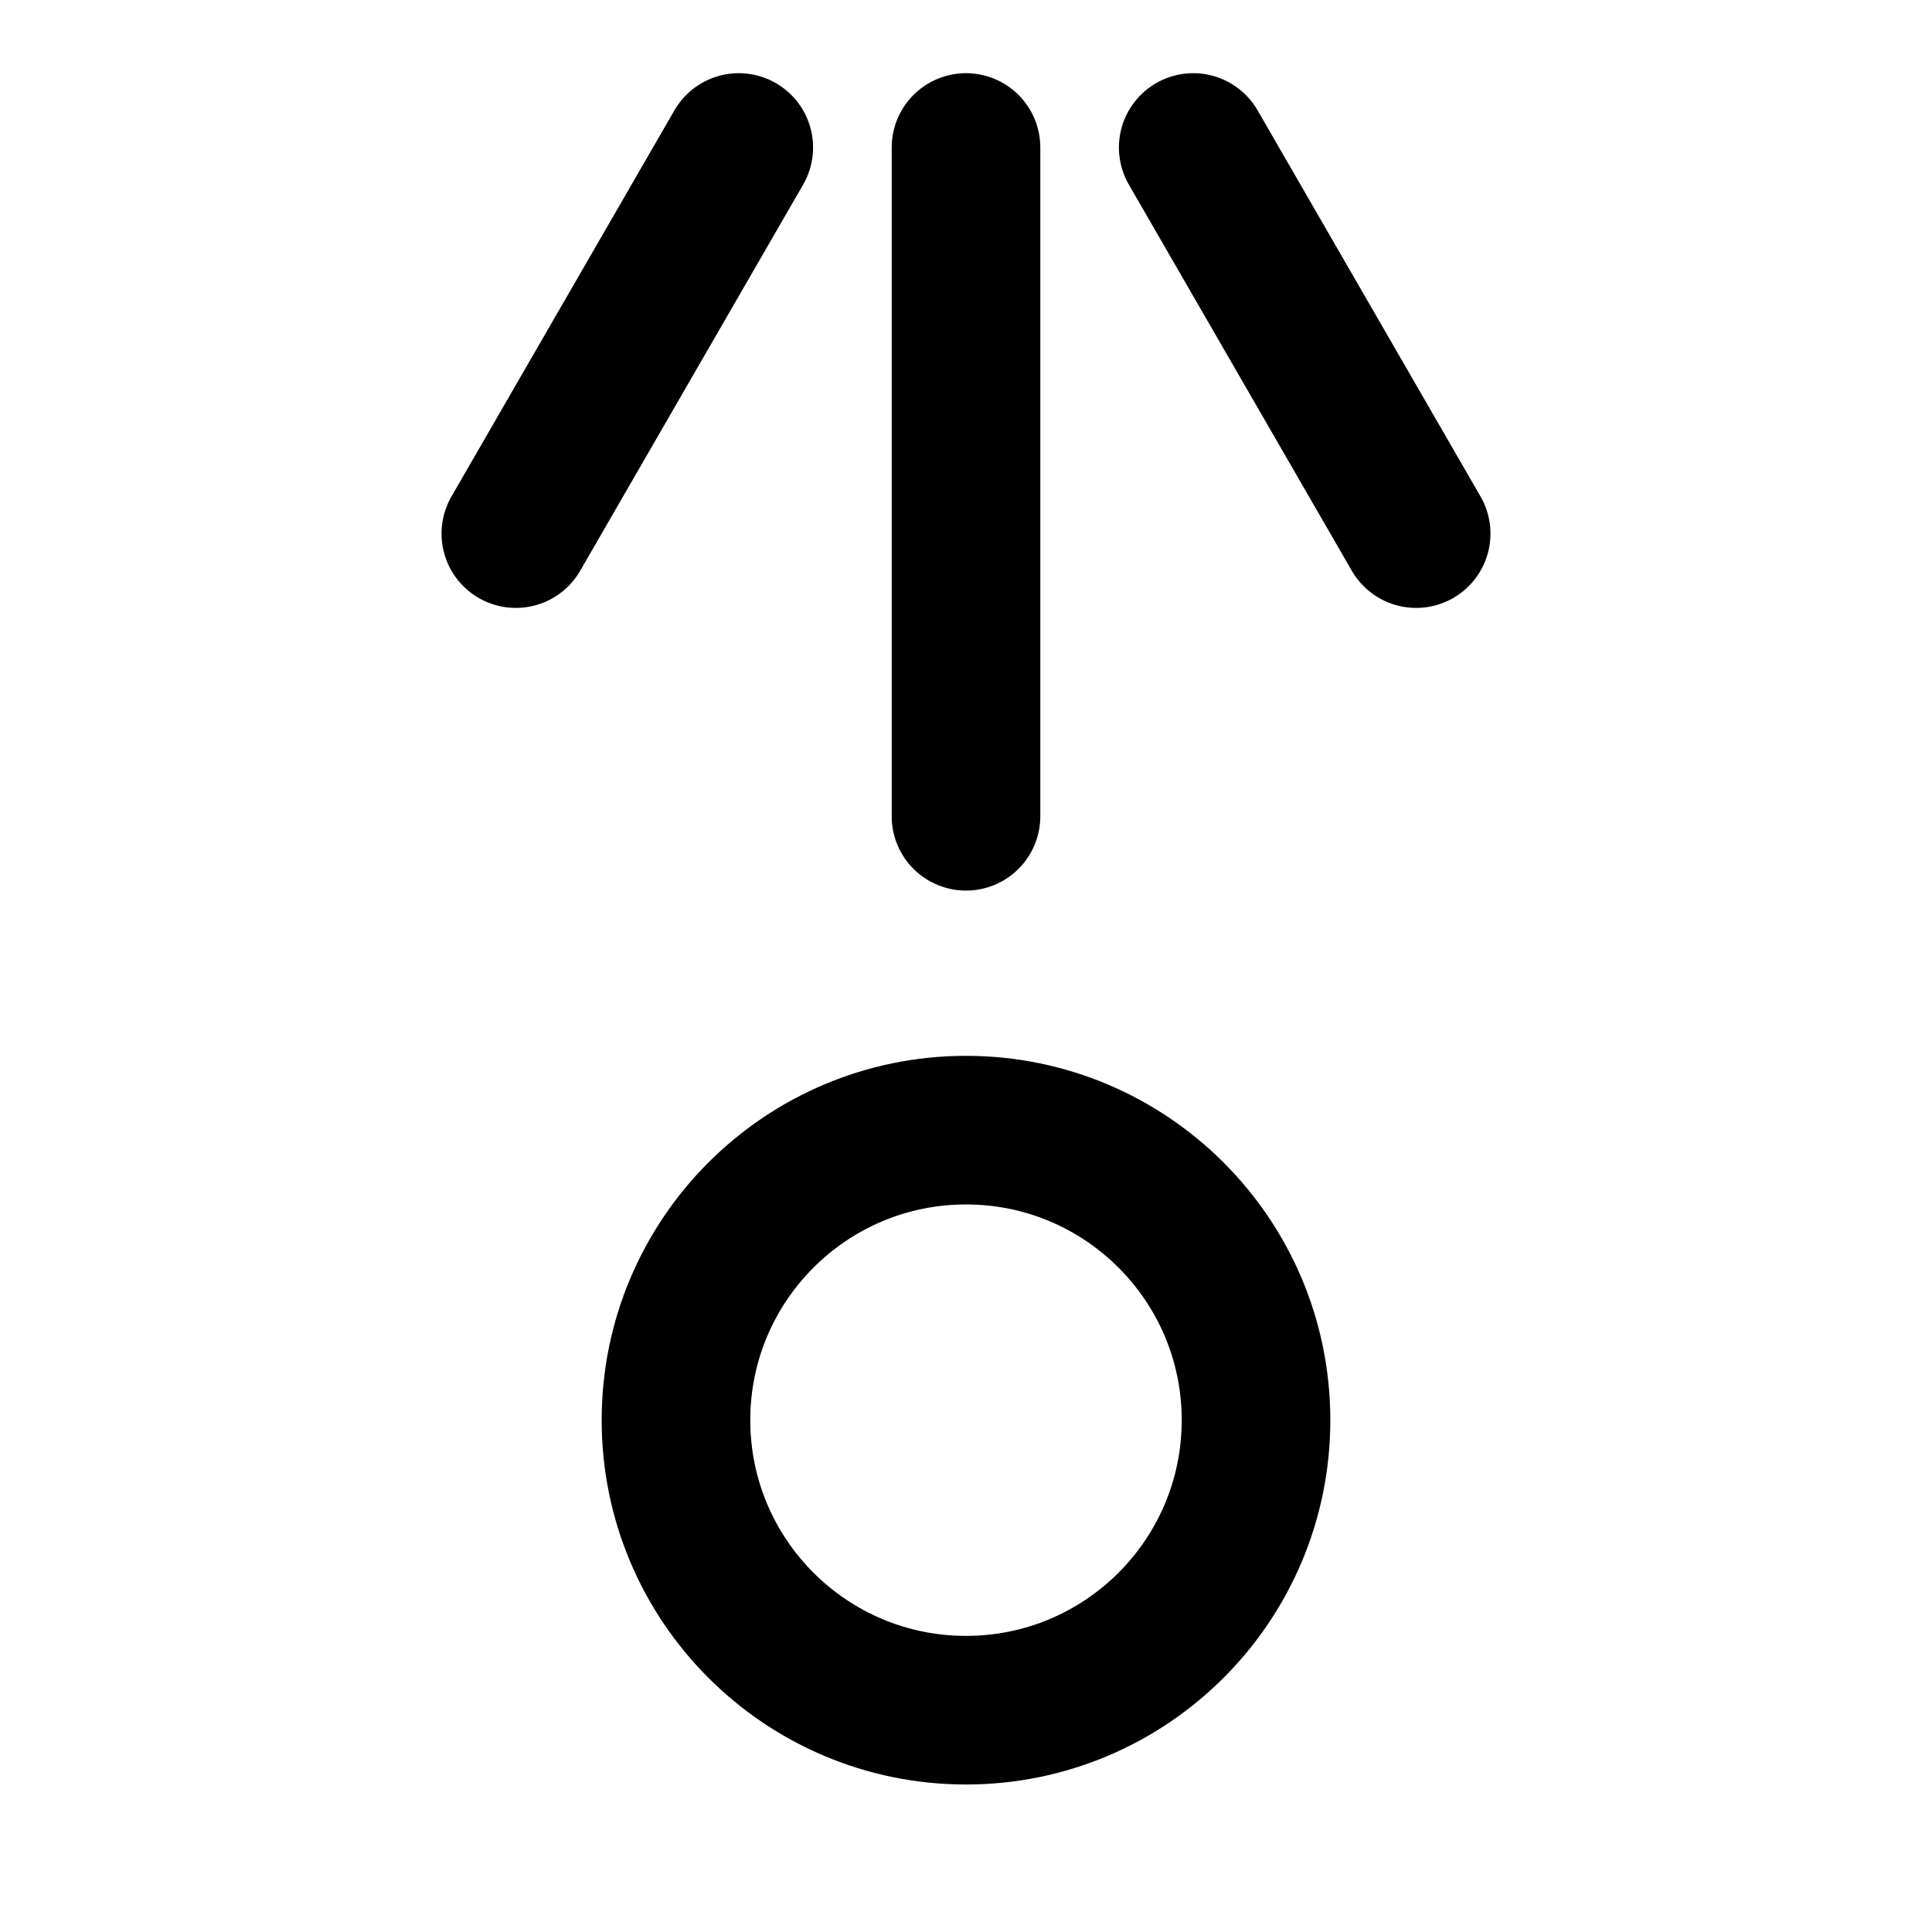
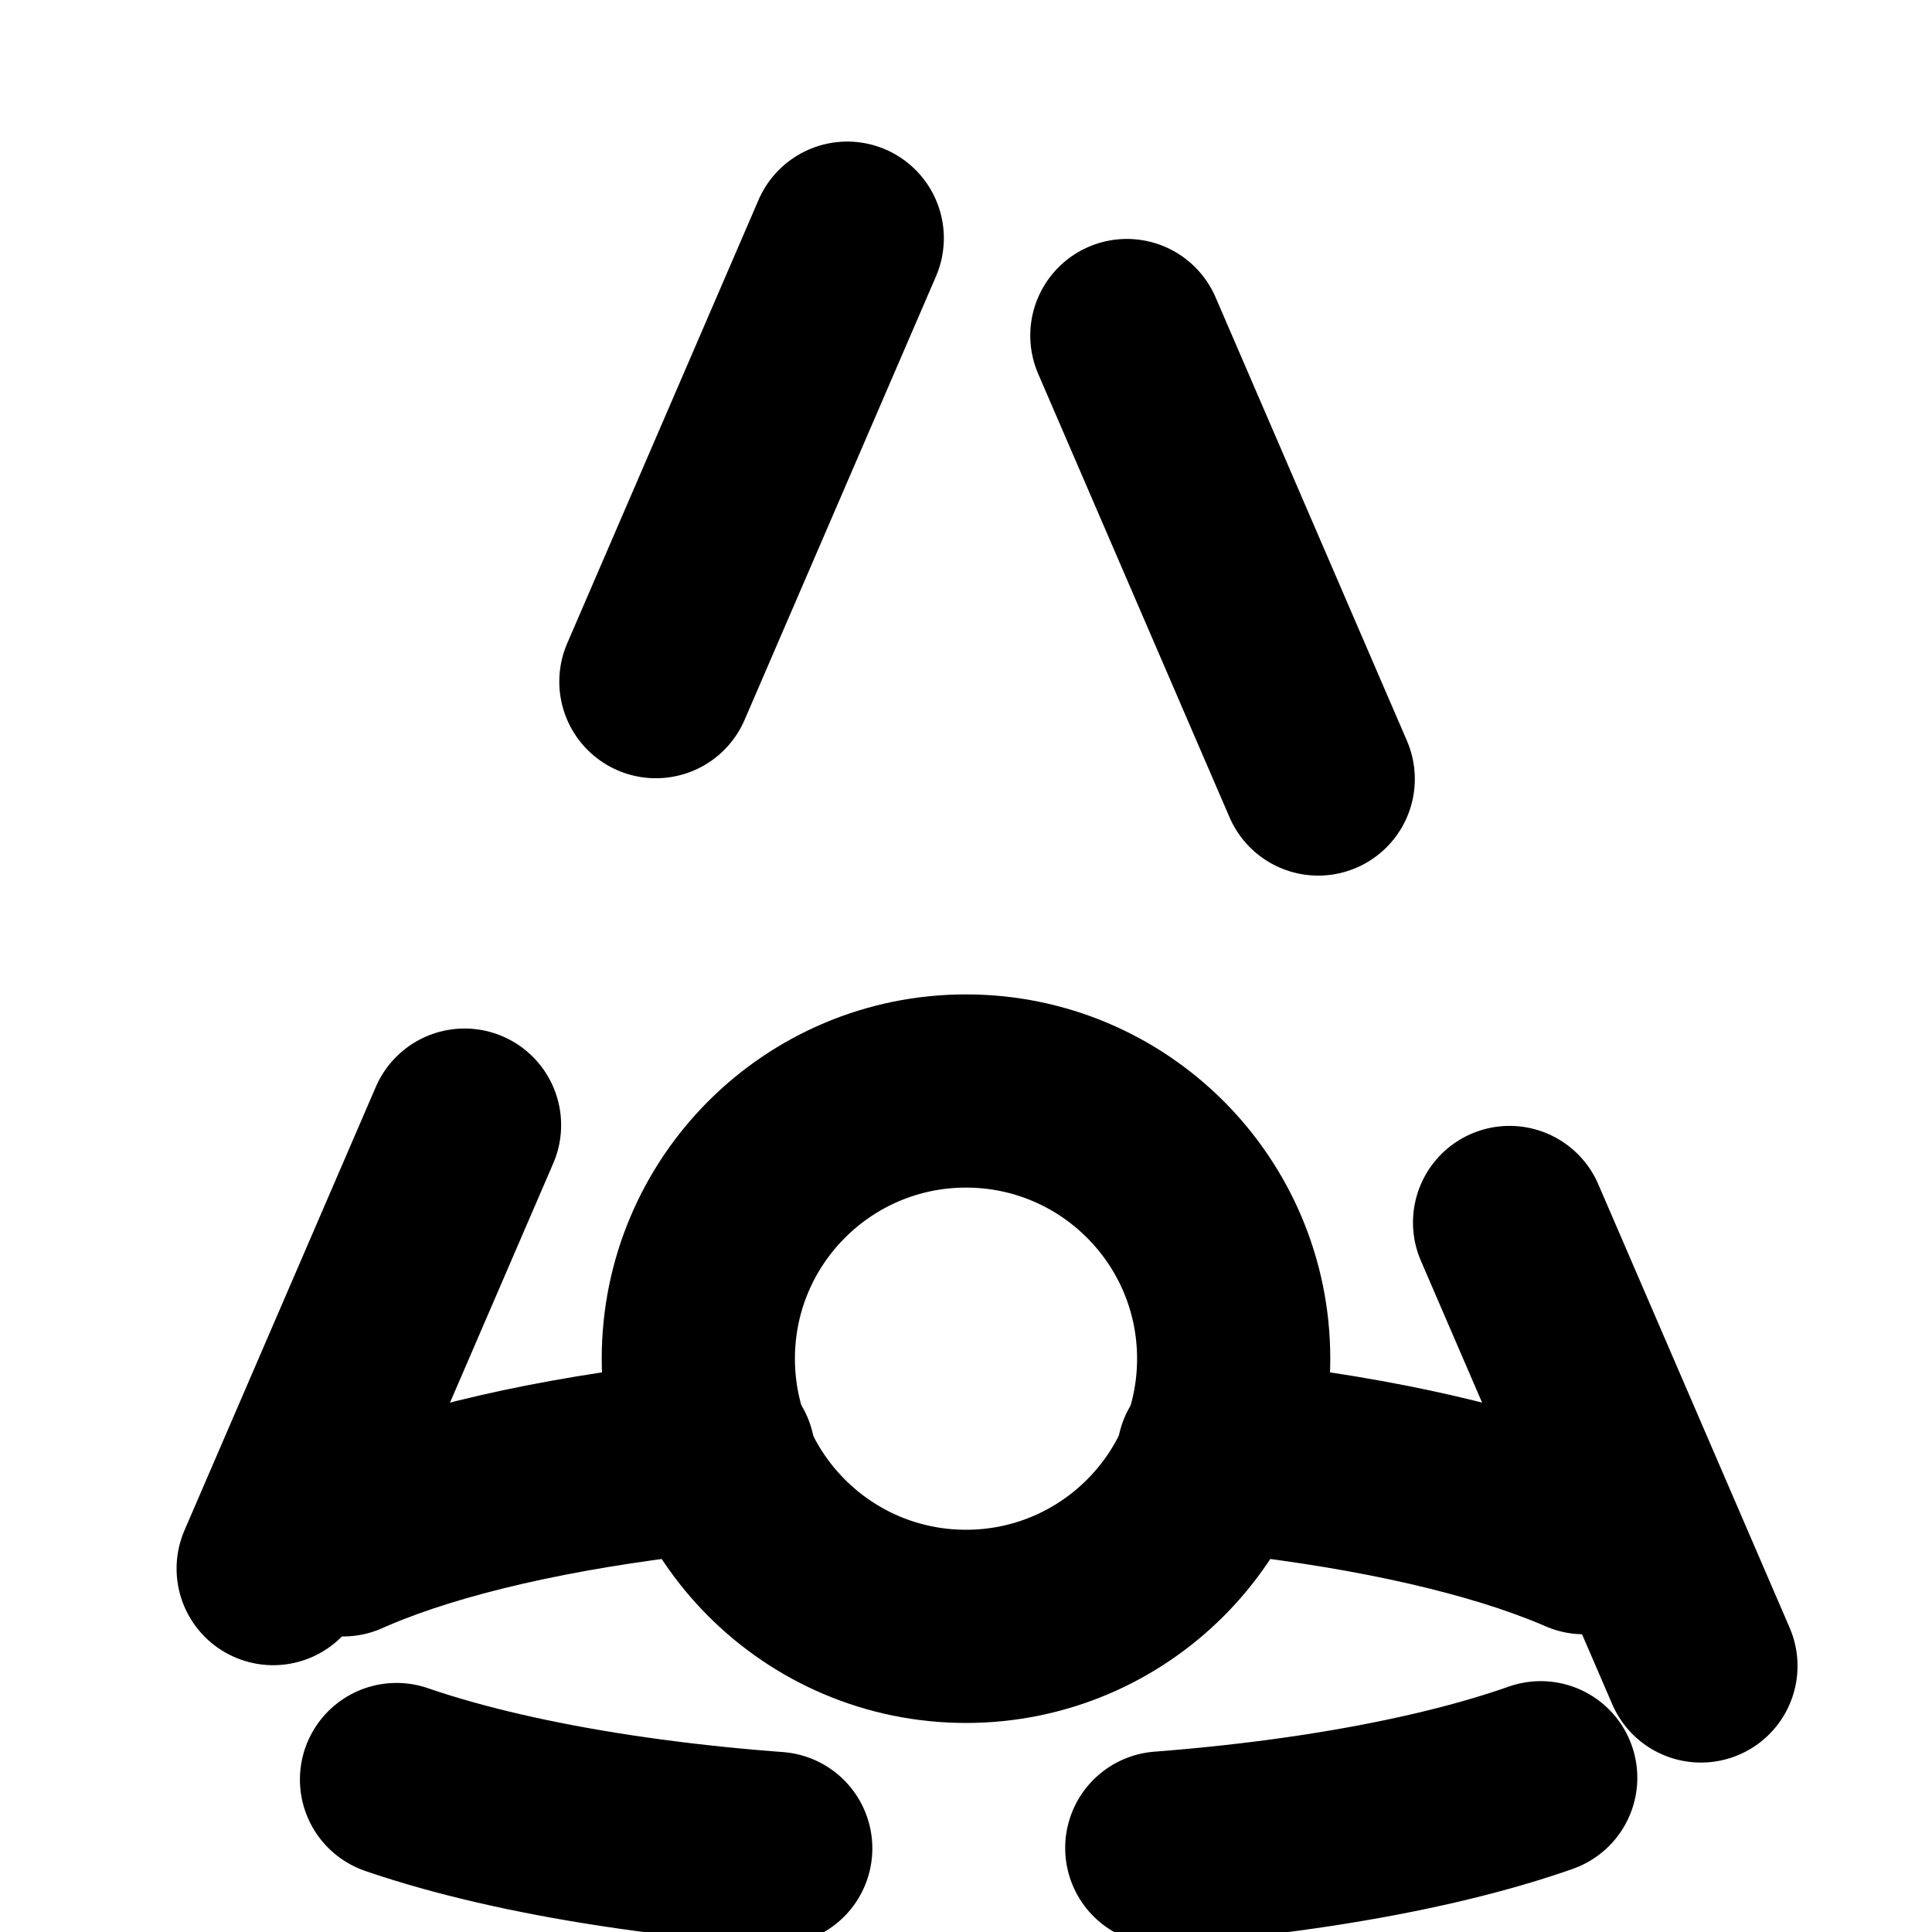
- <svg xmlns="http://www.w3.org/2000/svg" width="26" height="26" viewBox="0 0 26 26" fill="none">
-   <circle cx="13" cy="19.112" r="3.903" stroke="currentColor" stroke-width="2" />
-   <path d="M13 1.985C13 2.906 13 8.369 13 10.985" stroke="currentColor" stroke-width="2" stroke-linecap="round" />
-   <path d="M9.942 1.985C9.635 2.517 7.814 5.671 6.942 7.181" stroke="currentColor" stroke-width="2" stroke-linecap="round" />
-   <path d="M16.058 1.985C16.365 2.517 18.186 5.671 19.058 7.181" stroke="currentColor" stroke-width="2" stroke-linecap="round" />
+ <svg xmlns="http://www.w3.org/2000/svg" width="20" height="20" viewBox="0 0 20 20" fill="none">
+   <g clip-path="url(#clip0_964_21700)">
+     <path d="M17.608 17.246L10.919 1.744C10.571 0.939 9.43 0.939 9.082 1.744L2.393 17.246" stroke="currentColor" stroke-width="2" stroke-linecap="round" stroke-dasharray="5 5" />
+     <path d="M7.439 15.063C4.498 15.358 2.393 16.147 2.393 17.073C2.393 18.252 5.799 19.207 10.001 19.207C14.202 19.207 17.608 18.252 17.608 17.073C17.608 16.147 15.503 15.358 12.562 15.063" stroke="currentColor" stroke-width="2" stroke-linecap="round" stroke-dasharray="4 4" />
+     <circle cx="10" cy="14.065" r="2.771" stroke="currentColor" stroke-width="2" />
+   </g>
+   <defs>
+     <clipPath id="clip0_964_21700">
+       <rect width="20" height="20" fill="currentColor" />
+     </clipPath>
+   </defs>
</svg>
